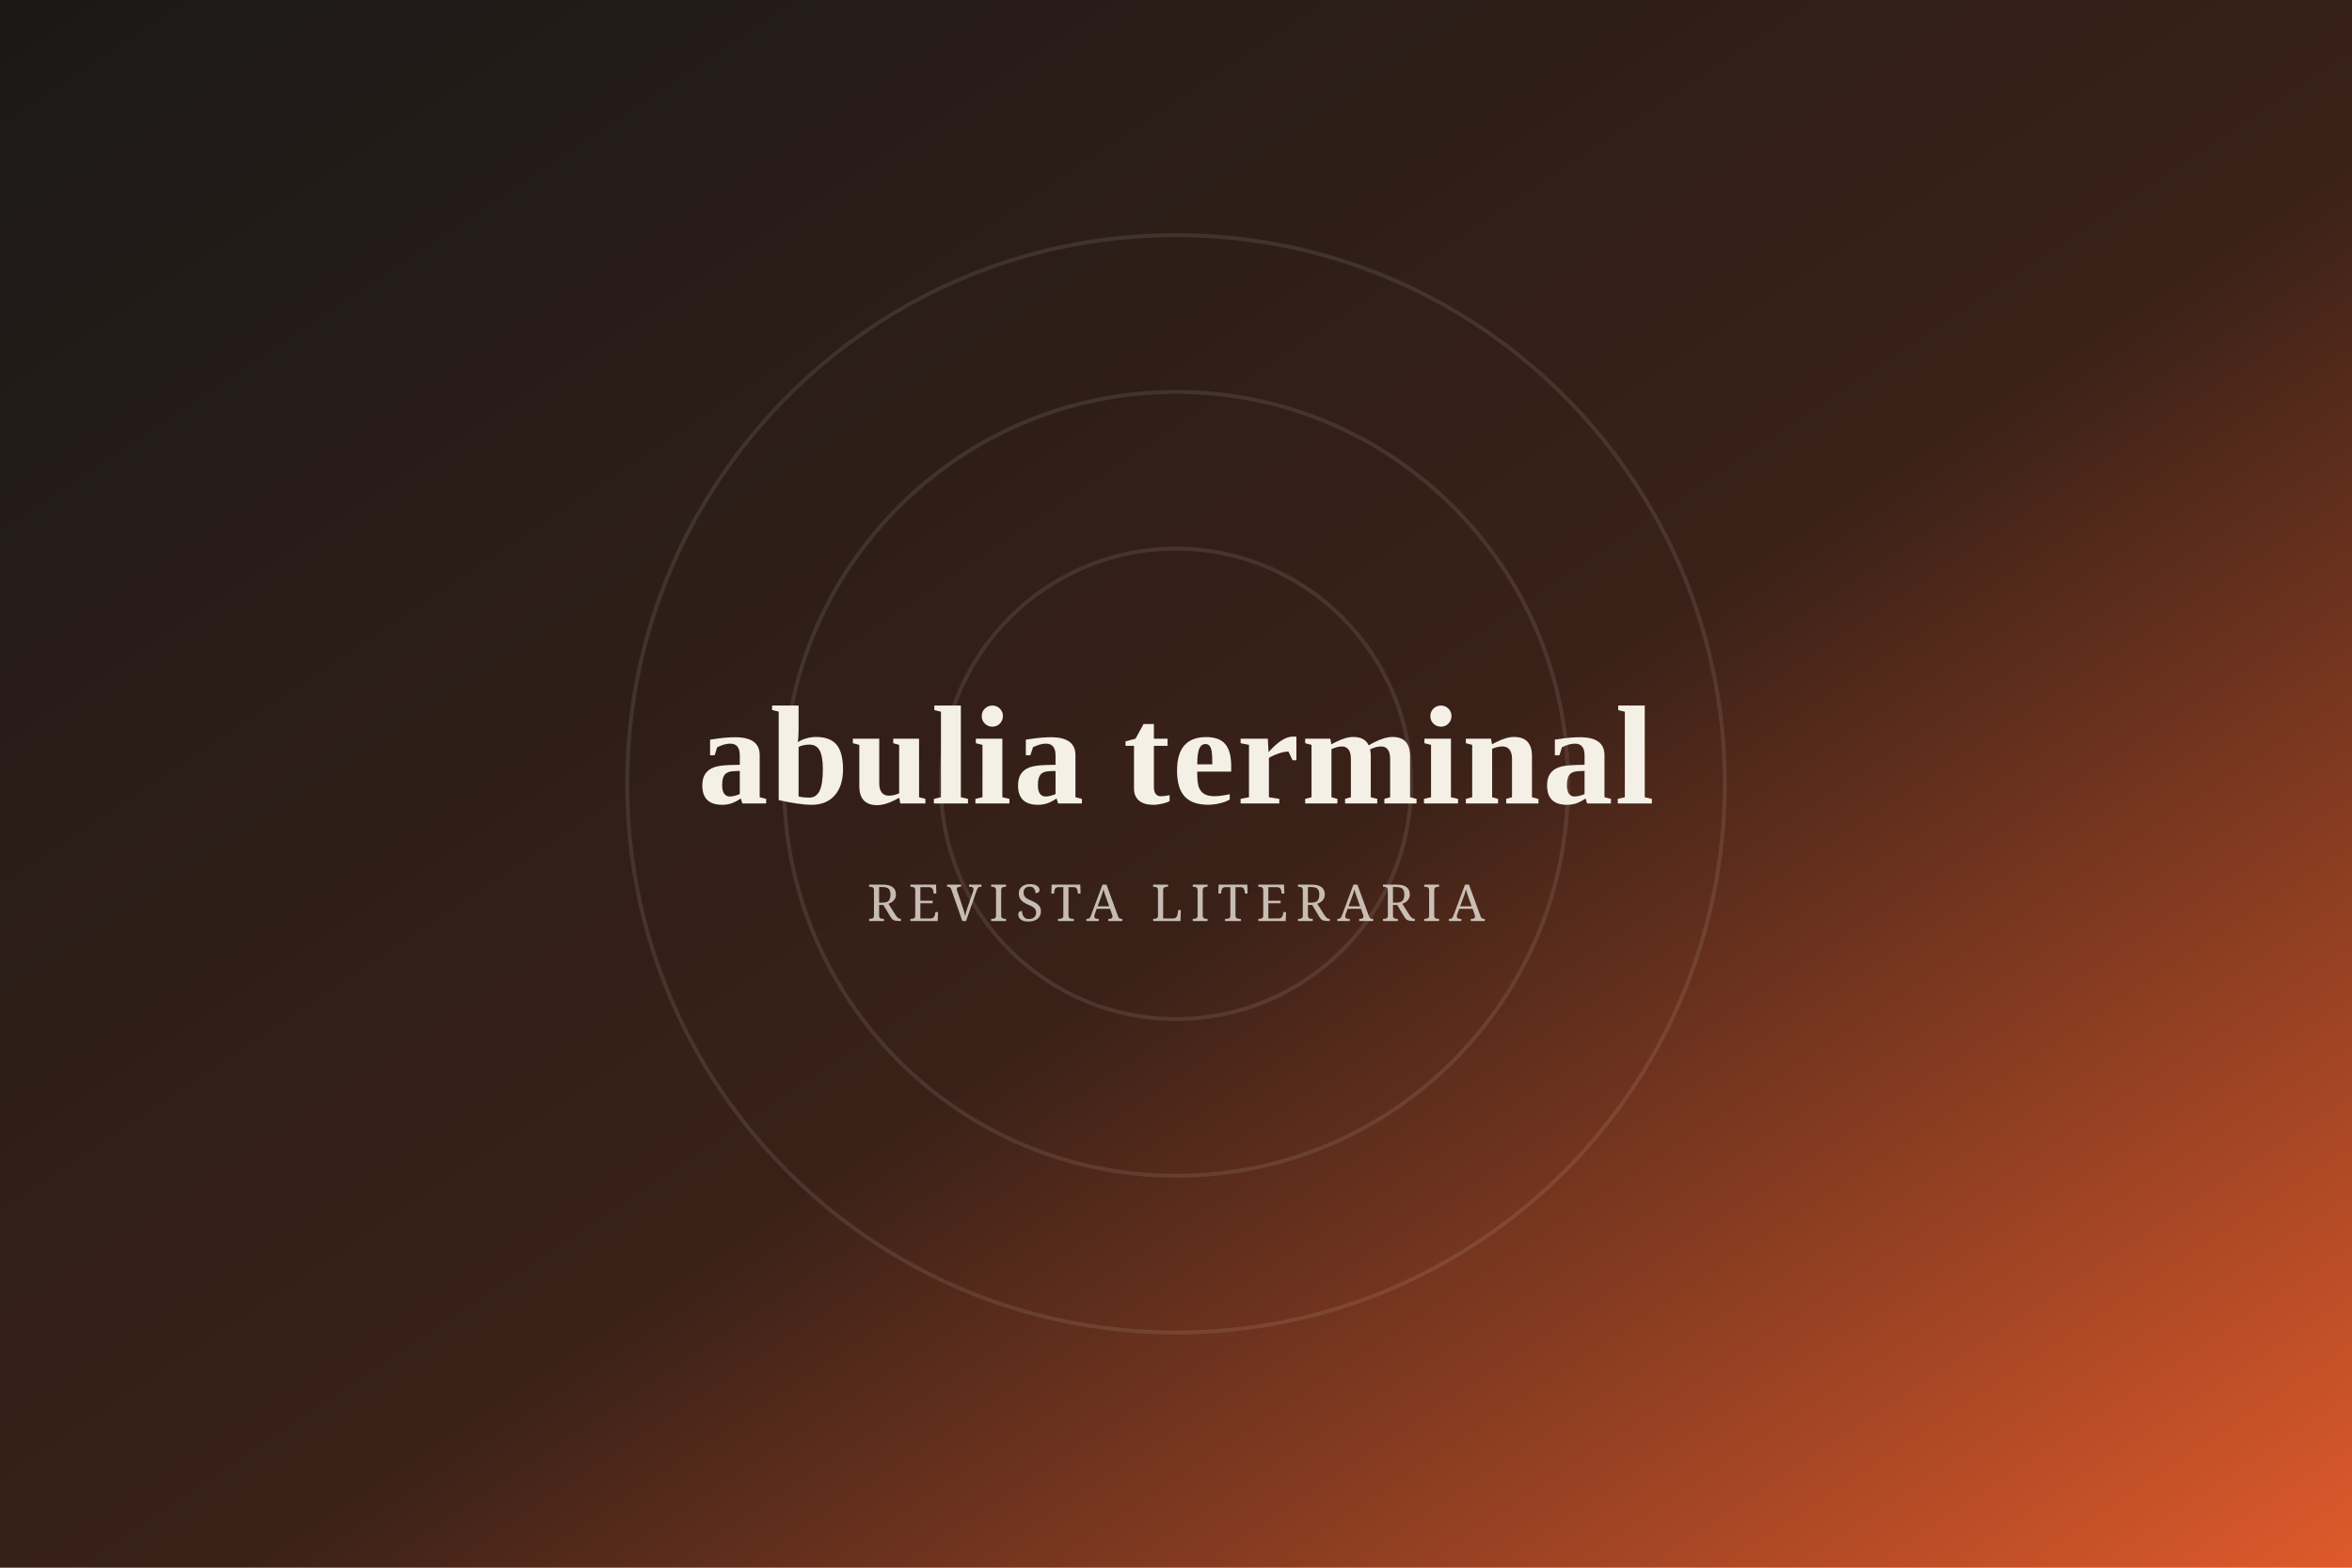
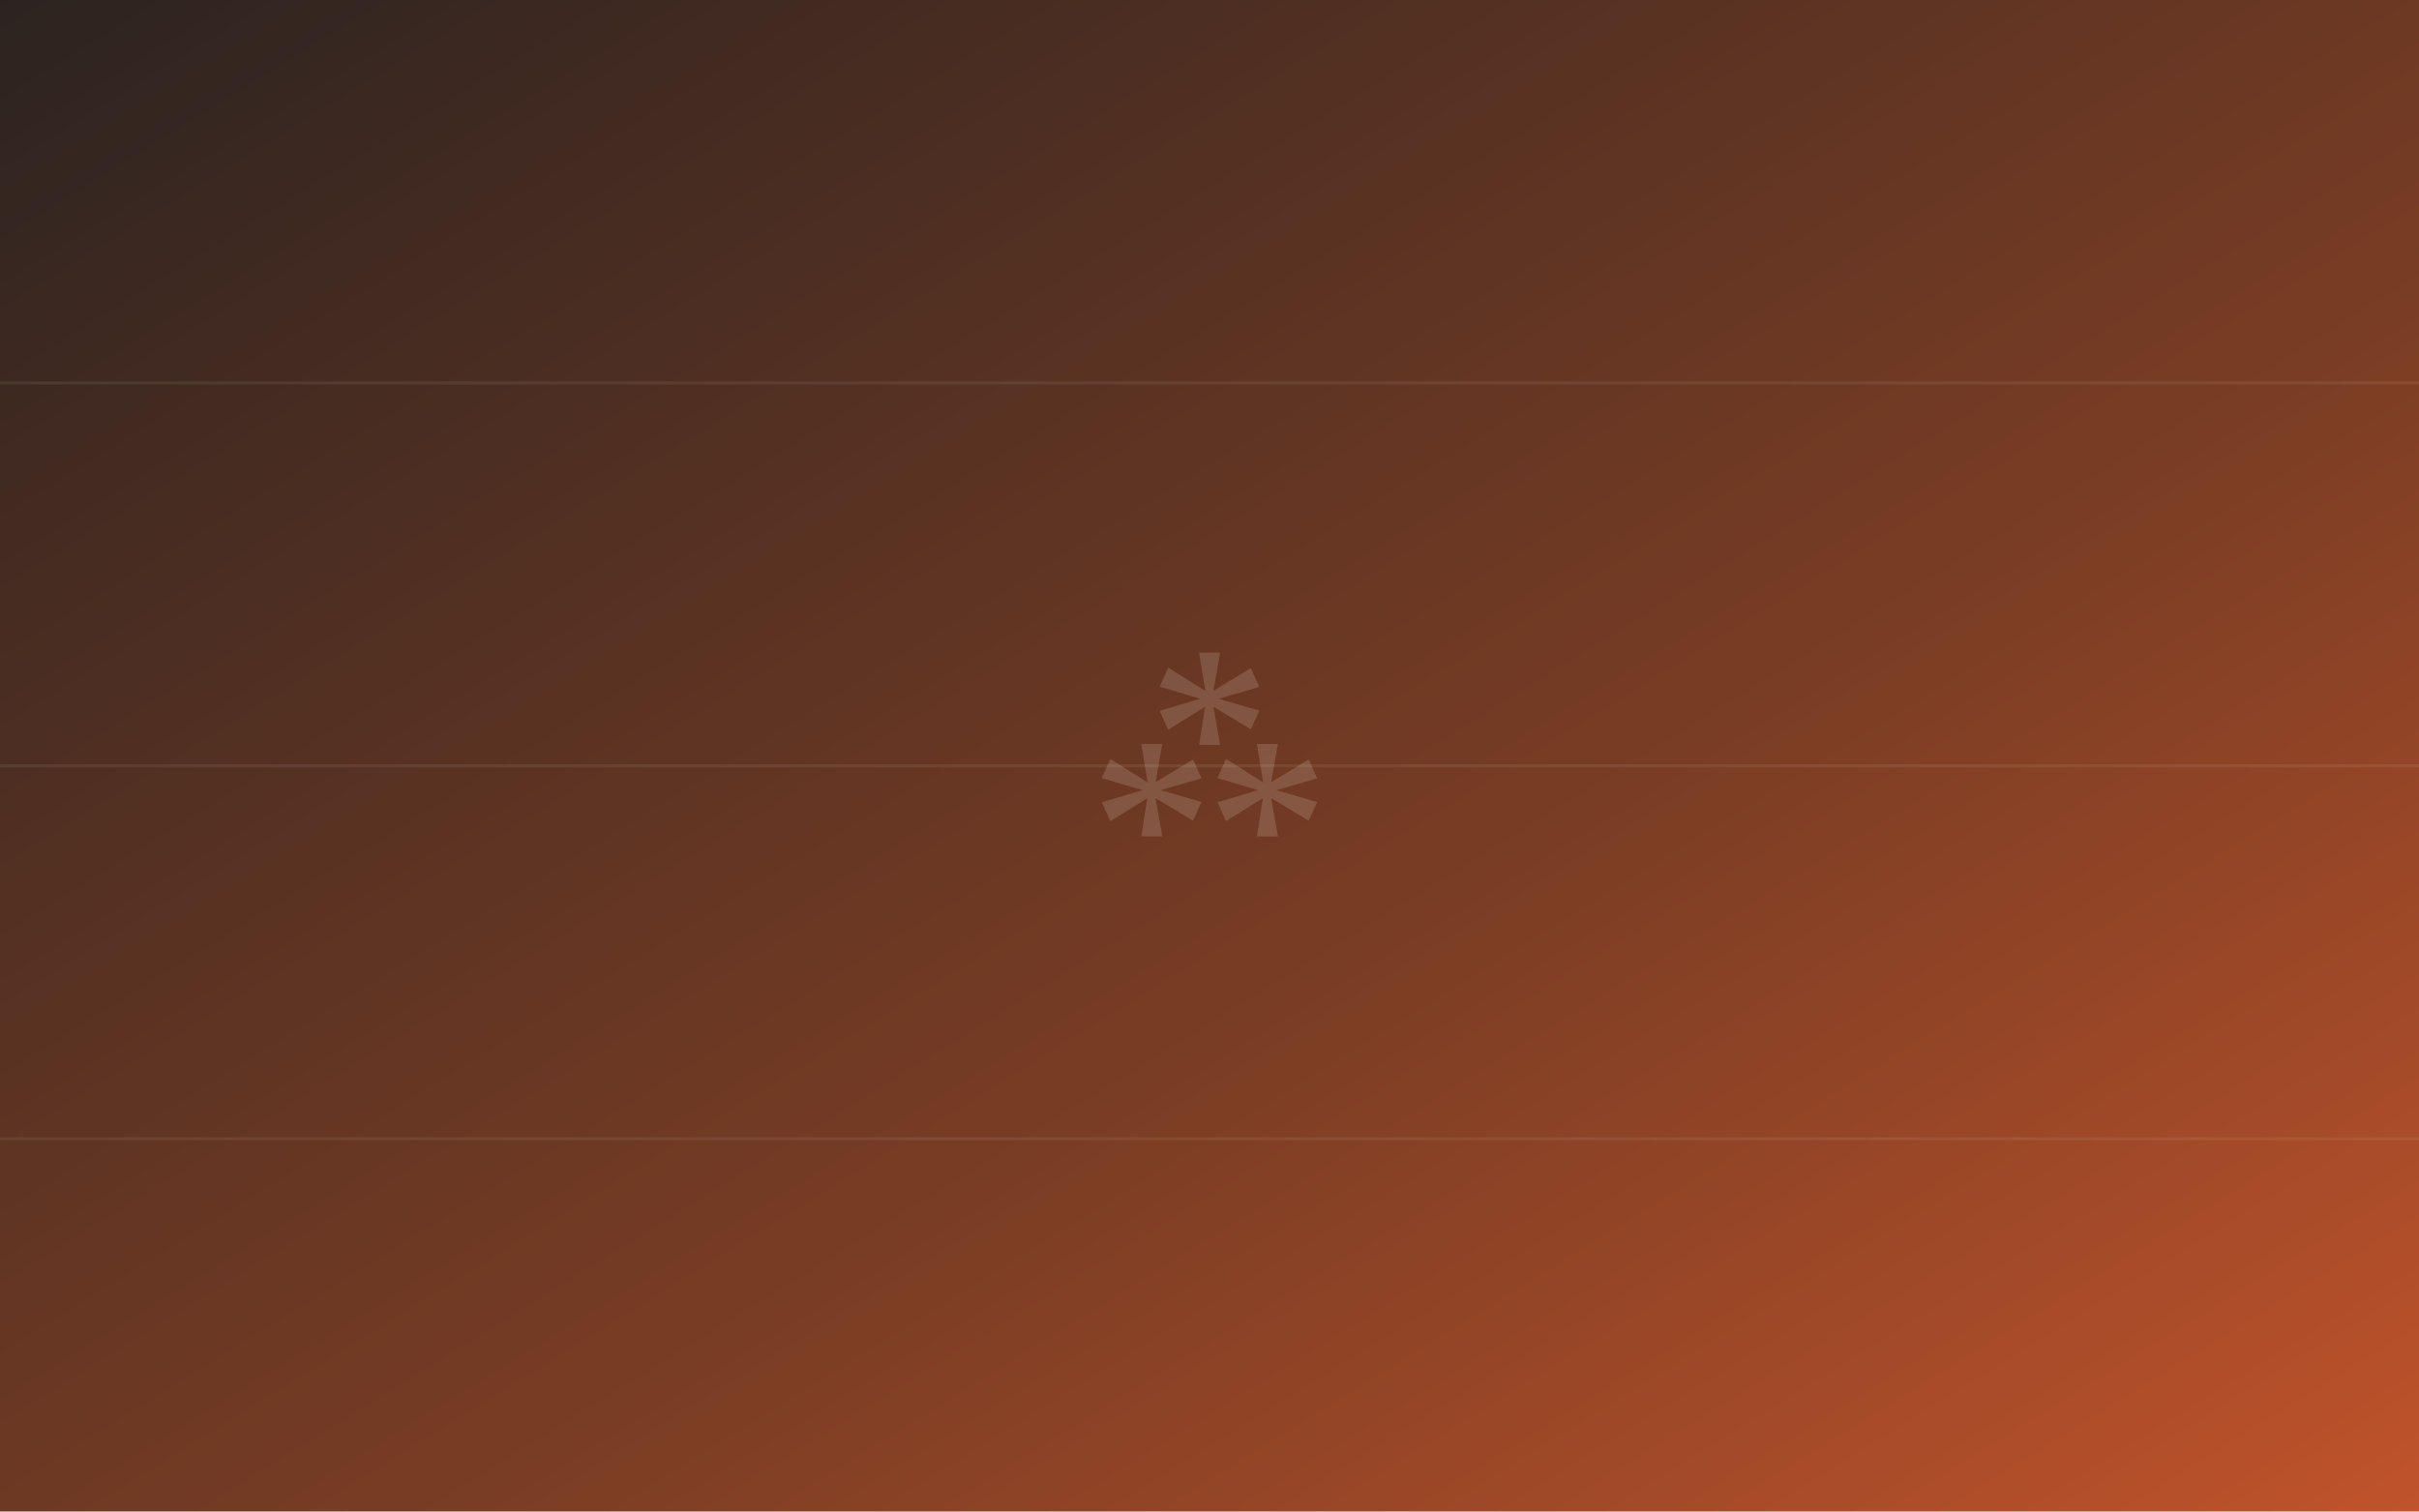
- <svg xmlns="http://www.w3.org/2000/svg" width="1200" height="800" viewBox="0 0 1200 800">
+ <svg xmlns="http://www.w3.org/2000/svg" width="1200" height="750" viewBox="0 0 1200 750">
  <defs>
    <linearGradient id="g" x1="0" y1="0" x2="1" y2="1">
-       <stop offset="0" stop-color="#1a1918" />
-       <stop offset="0.55" stop-color="#3a2118" />
-       <stop offset="1" stop-color="#e05a2b" />
+       <stop offset="0" stop-color="#2c2320" />
+       <stop offset="0.6" stop-color="#7a3d24" />
+       <stop offset="1" stop-color="#c0532b" />
    </linearGradient>
  </defs>
-   <rect width="1200" height="800" fill="url(#g)" />
-   <g fill="none" stroke="#f5f0e6" stroke-opacity="0.10" stroke-width="2">
-     <circle cx="600" cy="400" r="120" />
-     <circle cx="600" cy="400" r="200" />
-     <circle cx="600" cy="400" r="280" />
+   <rect width="1200" height="750" fill="url(#g)" />
+   <g stroke="#f5f0e6" stroke-opacity="0.08" stroke-width="1.5" fill="none">
+     <path d="M0 190 H1200 M0 380 H1200 M0 565 H1200" />
  </g>
-   <text x="600" y="410" text-anchor="middle" font-family="Georgia, 'Times New Roman', serif" font-size="72" font-weight="700" fill="#f5f0e6" letter-spacing="1">abulia terminal</text>
-   <text x="600" y="470" text-anchor="middle" font-family="Georgia, serif" font-size="26" fill="#f5f0e6" fill-opacity="0.75" letter-spacing="4">REVISTA LITERARIA</text>
+   <text x="600" y="415" text-anchor="middle" font-family="Georgia, serif" font-size="120" fill="#f5f0e6" fill-opacity="0.16" letter-spacing="18">⁂</text>
</svg>
